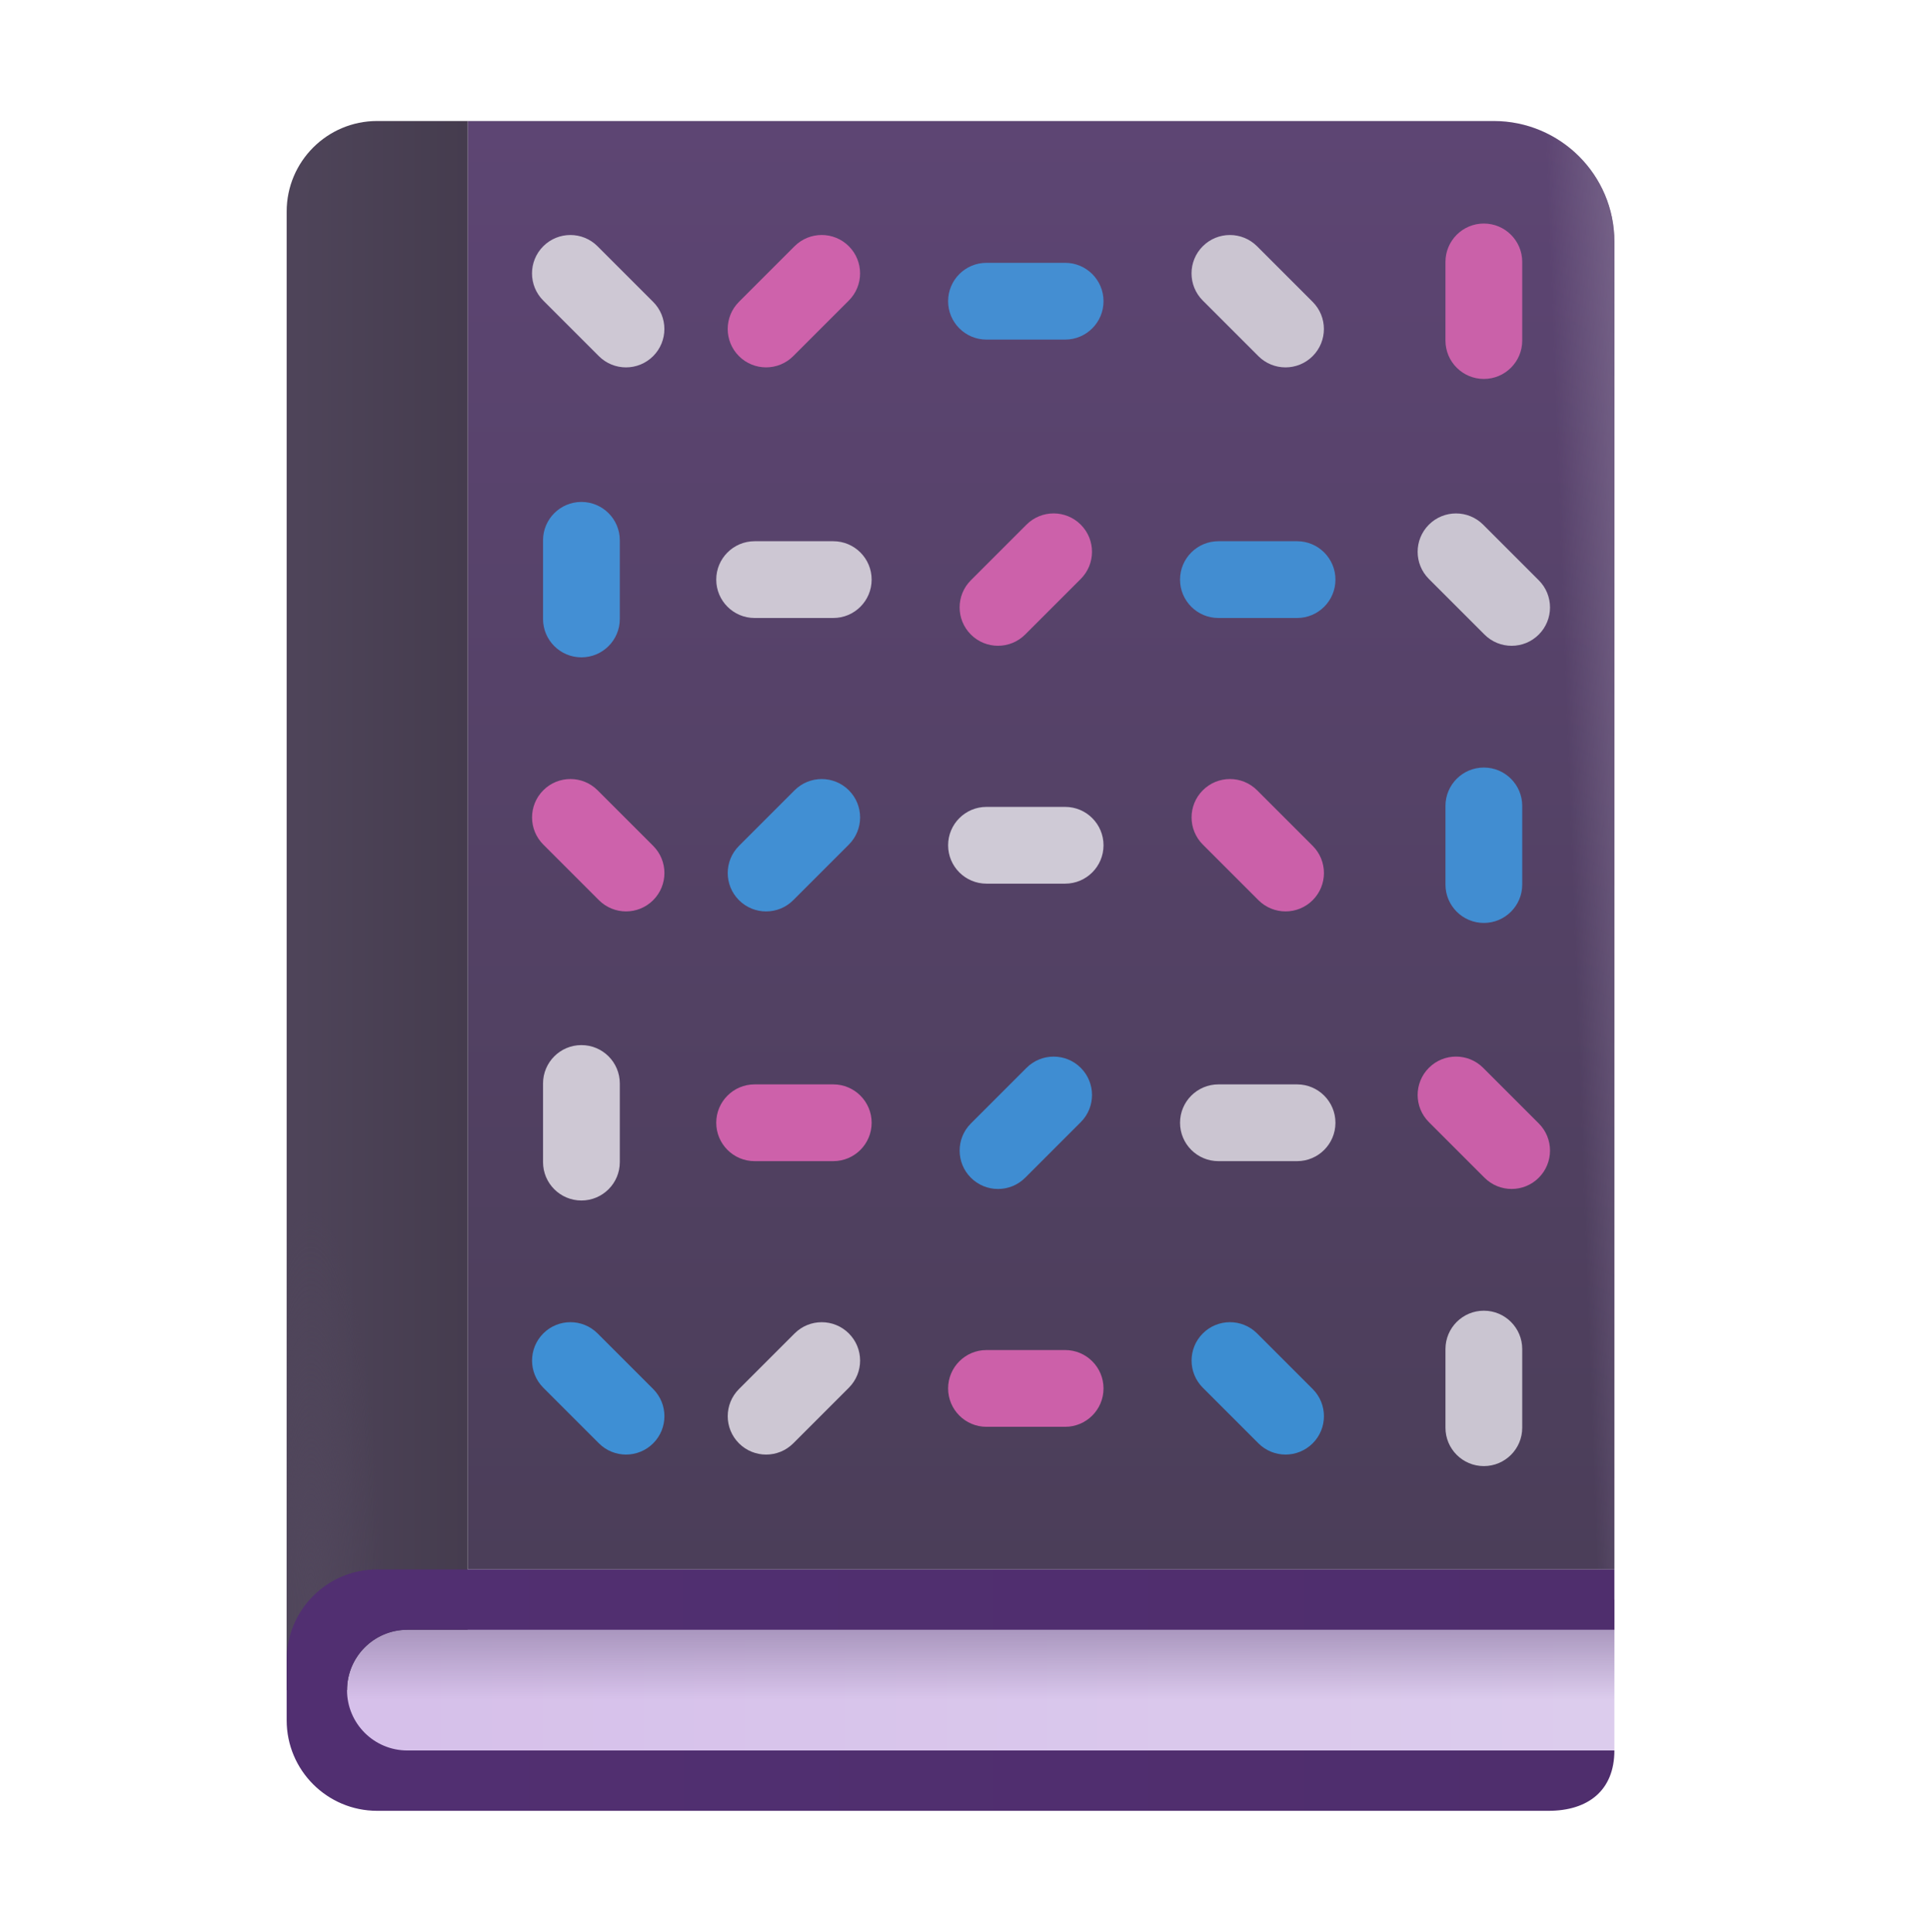
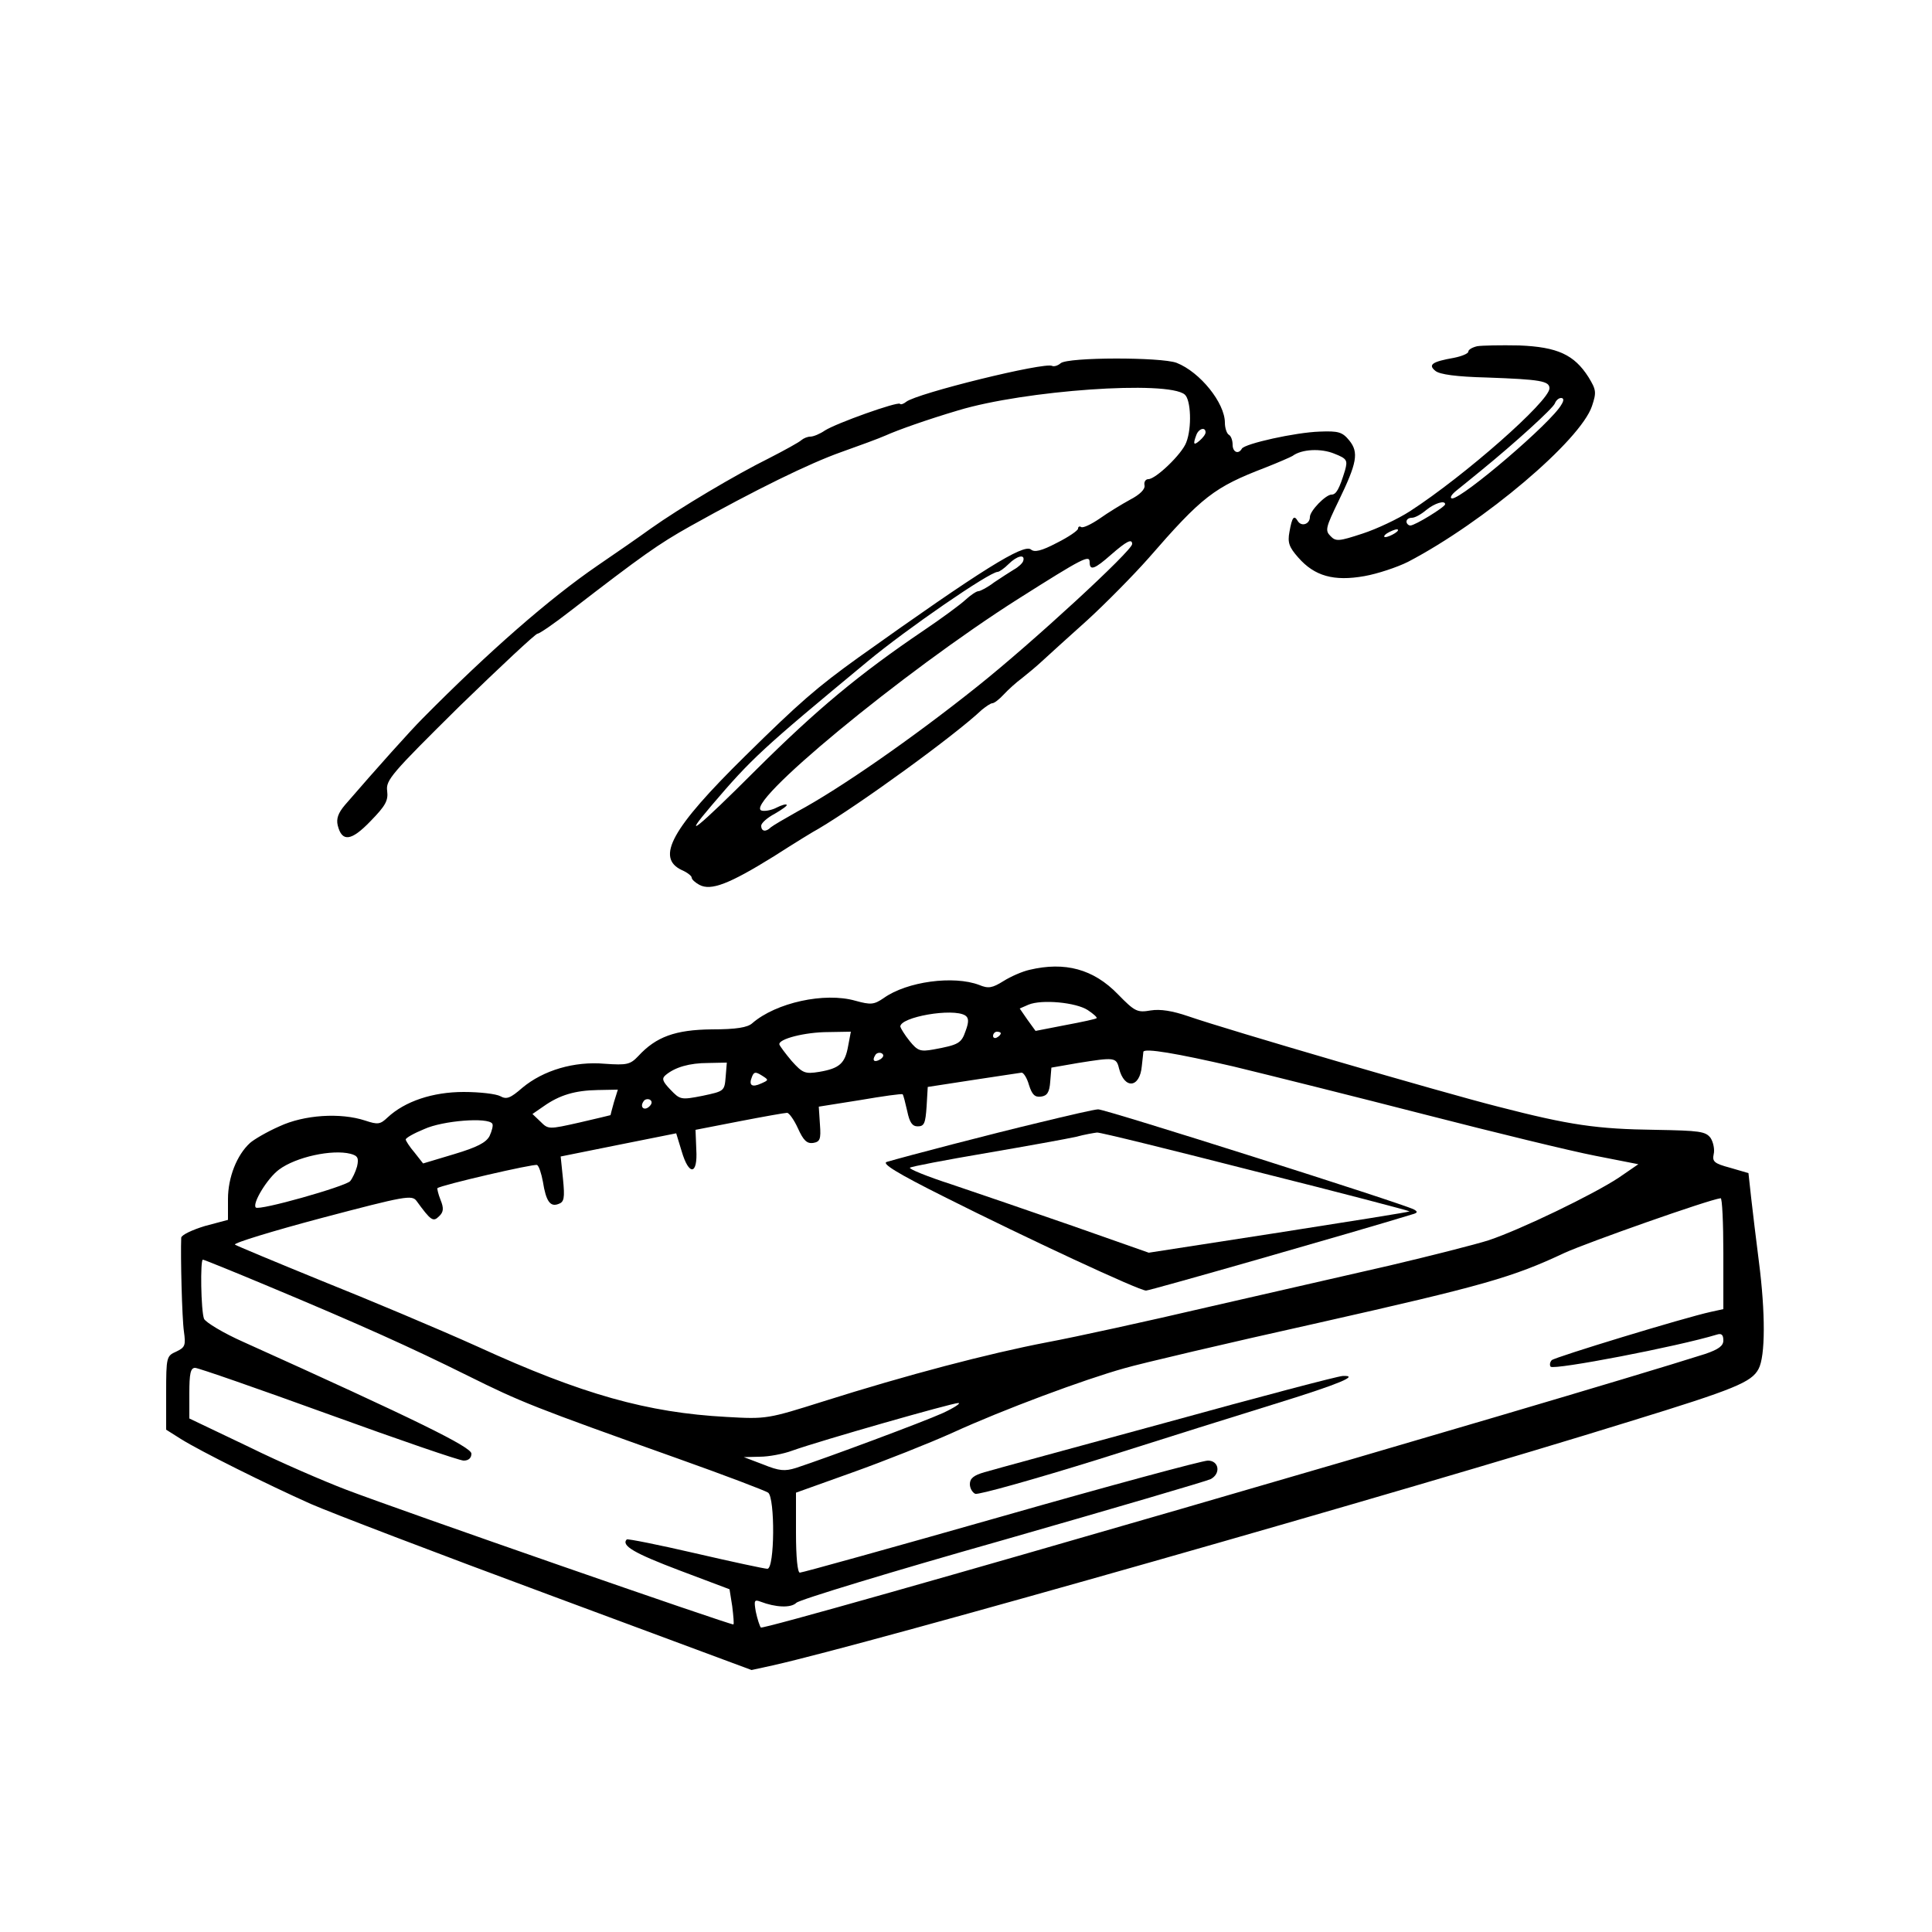
- <svg xmlns="http://www.w3.org/2000/svg" width="290px" height="290px" preserveAspectRatio="xMidYMid meet" viewBox="0 0 32 32" style="-ms-transform: rotate(360deg); -webkit-transform: rotate(360deg); transform: rotate(360deg);">
-   <g fill="none">
-     <path fill="url(#IconifyId-18336ff944b-bf80ea-28503)" d="M7.75 2.005h17a2 2 0 0 1 2 2v22h-19v-24Z" />
-     <path fill="url(#IconifyId-18336ff944b-bf80ea-28504)" d="M7.75 2.005h17a2 2 0 0 1 2 2v22h-19v-24Z" />
-     <path fill="url(#IconifyId-18336ff944b-bf80ea-28505)" d="M5.25 26.505h21.5v2.5h-.5l-.5.5H5.25v-3Z" />
-     <path fill="url(#IconifyId-18336ff944b-bf80ea-28506)" d="M5.25 26.505h21.5v2.5h-.5l-.5.5H5.25v-3Z" />
-     <path fill="url(#IconifyId-18336ff944b-bf80ea-28507)" d="M6.25 2.005a1.5 1.5 0 0 0-1.5 1.5v24.5h1a1 1 0 0 1 1-1h1v-25h-1.5Z" />
-     <path fill="url(#IconifyId-18336ff944b-bf80ea-28509)" d="M6.25 2.005a1.5 1.5 0 0 0-1.5 1.5v24.5h1a1 1 0 0 1 1-1h1v-25h-1.5Z" />
-     <path fill="url(#IconifyId-18336ff944b-bf80ea-28508)" d="M6.25 26.005a1.5 1.5 0 0 0-1.5 1.5v1a1.5 1.5 0 0 0 1.5 1.5h19.408c.653 0 1.092-.335 1.092-1h-20a1 1 0 1 1 0-2h20v-1H6.25Z" />
-     <rect width="2.575" height="1.272" x="9.452" y="3.631" fill="#CEC8D4" rx=".636" transform="rotate(45 9.452 3.63)" />
-     <rect width="2.575" height="1.272" x="9.452" y="12.645" fill="#CD62AB" rx=".636" transform="rotate(45 9.452 12.645)" />
-     <rect width="2.575" height="1.272" x="9.452" y="21.645" fill="#3E8FD4" rx=".636" transform="rotate(45 9.452 21.645)" />
-     <rect width="2.575" height="1.272" x="20.38" y="3.631" fill="#CBC5D1" rx=".636" transform="rotate(45 20.38 3.63)" />
-     <rect width="2.575" height="1.272" x="20.38" y="12.645" fill="#CB60A9" rx=".636" transform="rotate(45 20.38 12.645)" />
-     <rect width="2.575" height="1.272" x="20.38" y="21.645" fill="#3C8DD1" rx=".636" transform="rotate(45 20.38 21.645)" />
-     <rect width="2.575" height="1.272" fill="#CE62AB" rx=".636" transform="scale(-1 1) rotate(45 -11.19 -14.62)" />
-     <rect width="2.575" height="1.272" fill="#418FD3" rx=".636" transform="scale(-1 1) rotate(45 -22.072 -10.113)" />
-     <rect width="2.575" height="1.272" fill="#CDC7D3" rx=".636" transform="scale(-1 1) rotate(45 -32.936 -5.613)" />
-     <rect width="2.575" height="1.272" fill="#CC61AA" rx=".636" transform="scale(-1 1) rotate(45 -18.68 -16.952)" />
-     <rect width="2.575" height="1.272" x="24.126" y="8.244" fill="#CAC5D1" rx=".636" transform="rotate(45 24.126 8.244)" />
-     <rect width="2.575" height="1.272" fill="#428DD1" rx=".636" transform="matrix(-1 0 0 1 22.128 8.968)" />
-     <rect width="2.575" height="1.272" fill="#CDC7D3" rx=".636" transform="matrix(-1 0 0 1 14.443 8.968)" />
-     <rect width="2.575" height="1.272" fill="#3F8DD2" rx=".636" transform="scale(-1 1) rotate(45 -29.545 -12.452)" />
-     <rect width="2.575" height="1.272" x="24.126" y="17.244" fill="#CA5FA8" rx=".636" transform="rotate(45 24.126 17.244)" />
-     <rect width="2.575" height="1.272" fill="#438FD4" rx=".636" transform="matrix(0 -1 -1 0 10.27 10.892)" />
-     <rect width="2.575" height="1.272" fill="#448ED2" rx=".636" transform="matrix(-1 0 0 1 18.285 4.355)" />
-     <rect width="2.575" height="1.272" fill="#CBC5D1" rx=".636" transform="matrix(-1 0 0 1 22.128 17.968)" />
-     <rect width="2.575" height="1.272" fill="#CFCAD6" rx=".636" transform="matrix(-1 0 0 1 18.285 13.37)" />
-     <rect width="2.575" height="1.272" fill="#CC60A9" rx=".636" transform="matrix(-1 0 0 1 18.285 22.37)" />
-     <rect width="2.575" height="1.272" fill="#CD61AA" rx=".636" transform="matrix(-1 0 0 1 14.443 17.968)" />
-     <rect width="2.575" height="1.272" fill="#CA61A9" rx=".636" transform="matrix(0 -1 -1 0 25.223 6.279)" />
-     <rect width="2.575" height="1.272" fill="#418DD1" rx=".636" transform="matrix(0 -1 -1 0 25.223 15.293)" />
-     <rect width="2.575" height="1.272" fill="#CAC5D1" rx=".636" transform="matrix(0 -1 -1 0 25.223 24.293)" />
-     <rect width="2.575" height="1.272" fill="#CEC8D4" rx=".636" transform="matrix(0 -1 -1 0 10.27 19.892)" />
-     <defs>
-       <linearGradient id="IconifyId-18336ff944b-bf80ea-28503" x1="17.25" x2="17.25" y1="2.005" y2="26.005" gradientUnits="userSpaceOnUse">
-         <stop stop-color="#5D4573" />
-         <stop offset="1" stop-color="#4B3E59" />
-       </linearGradient>
-       <linearGradient id="IconifyId-18336ff944b-bf80ea-28504" x1="28.44" x2="25.73" y1="5.387" y2="5.484" gradientUnits="userSpaceOnUse">
-         <stop offset=".409" stop-color="#806E91" />
-         <stop offset="1" stop-color="#806E91" stop-opacity="0" />
-       </linearGradient>
-       <linearGradient id="IconifyId-18336ff944b-bf80ea-28505" x1="6.471" x2="26.569" y1="28.42" y2="28.42" gradientUnits="userSpaceOnUse">
-         <stop stop-color="#D6C0EA" />
-         <stop offset="1" stop-color="#DCCCED" />
-       </linearGradient>
-       <linearGradient id="IconifyId-18336ff944b-bf80ea-28506" x1="16" x2="16" y1="26.743" y2="28.162" gradientUnits="userSpaceOnUse">
-         <stop stop-color="#9F8CB4" />
-         <stop offset="1" stop-color="#9F8CB4" stop-opacity="0" />
-       </linearGradient>
-       <linearGradient id="IconifyId-18336ff944b-bf80ea-28507" x1="4.955" x2="7.75" y1="16.742" y2="16.742" gradientUnits="userSpaceOnUse">
-         <stop stop-color="#4E4459" />
-         <stop offset="1" stop-color="#453C4E" />
-       </linearGradient>
-       <linearGradient id="IconifyId-18336ff944b-bf80ea-28508" x1="6.181" x2="26.75" y1="28.969" y2="28.936" gradientUnits="userSpaceOnUse">
-         <stop stop-color="#512F71" />
-         <stop offset="1" stop-color="#4F2E6D" />
-       </linearGradient>
-       <radialGradient id="IconifyId-18336ff944b-bf80ea-28509" cx="0" cy="0" r="1" gradientTransform="matrix(0 -6.6454 1.17096 0 5.149 26.678)" gradientUnits="userSpaceOnUse">
-         <stop stop-color="#51475C" />
-         <stop offset="1" stop-color="#51475C" stop-opacity="0" />
-       </radialGradient>
-     </defs>
+ <svg xmlns="http://www.w3.org/2000/svg" version="1.0" width="500pt" height="500pt" viewBox="0 0 500 500" preserveAspectRatio="xMidYMid meet">
+   <g transform="translate(0,500) scale(0.1,-0.1)" fill="#000000" stroke="none">
+     <path d="M3823 4104 c-13 -3 -23 -9 -23 -14 0 -5 -17 -12 -37 -16 -57 -10 -68 -18 -48 -34 11 -9 54 -15 133 -17 139 -5 162 -9 162 -28 0 -33 -219 -226 -361 -318 -31 -20 -86 -46 -123 -58 -61 -20 -69 -21 -83 -6 -14 14 -12 22 21 90 48 99 53 126 28 157 -18 22 -28 25 -77 23 -62 -2 -193 -31 -201 -44 -9 -16 -24 -9 -24 10 0 11 -4 23 -10 26 -5 3 -10 17 -10 31 0 51 -64 131 -125 155 -40 15 -281 15 -300 -1 -8 -7 -18 -9 -22 -7 -18 11 -351 -71 -378 -93 -6 -5 -14 -8 -16 -5 -7 6 -164 -50 -194 -69 -13 -9 -30 -16 -38 -16 -7 0 -17 -4 -23 -9 -5 -5 -43 -26 -84 -47 -85 -42 -230 -128 -306 -182 -29 -21 -91 -64 -138 -96 -124 -85 -280 -221 -453 -396 -30 -30 -118 -128 -200 -223 -18 -21 -23 -36 -19 -53 11 -44 35 -41 85 11 39 40 46 53 43 78 -4 28 11 45 187 219 106 103 197 188 202 188 5 0 43 26 84 58 188 145 229 174 311 220 170 95 309 163 391 192 45 16 97 35 115 43 31 14 107 41 188 65 172 52 542 78 586 41 16 -13 19 -86 4 -124 -11 -30 -79 -95 -98 -95 -7 0 -12 -7 -10 -16 2 -10 -12 -24 -37 -37 -22 -12 -58 -34 -79 -49 -22 -15 -43 -25 -48 -22 -4 3 -8 1 -8 -4 0 -5 -25 -22 -55 -37 -40 -21 -58 -25 -67 -17 -19 15 -126 -51 -447 -280 -107 -77 -152 -116 -293 -255 -190 -187 -232 -263 -163 -295 14 -6 25 -15 25 -19 0 -5 9 -13 20 -19 30 -16 77 2 193 74 53 34 105 66 115 71 108 64 352 241 423 308 11 9 23 17 27 17 5 0 18 10 30 23 11 12 32 31 47 42 14 11 38 31 53 45 15 14 67 61 116 105 48 44 119 116 158 160 139 160 170 184 303 235 33 13 65 27 70 30 24 18 74 20 108 6 33 -13 35 -17 28 -43 -15 -49 -23 -63 -35 -63 -15 0 -56 -42 -56 -58 0 -18 -21 -26 -31 -11 -10 17 -15 12 -22 -28 -5 -27 -1 -39 23 -66 42 -48 92 -62 171 -48 34 6 85 23 113 37 197 103 446 314 476 403 12 36 11 42 -9 75 -37 58 -80 78 -179 82 -48 1 -97 0 -109 -2z m218 -151 c-25 -46 -256 -243 -283 -243 -7 1 -2 10 12 21 14 11 43 35 64 52 87 71 185 160 190 173 3 8 10 14 16 14 7 0 8 -6 1 -17z m-921 -72 c0 -5 -7 -14 -15 -21 -16 -14 -18 -10 -9 14 6 17 24 22 24 7z m620 -186 c0 -7 -78 -55 -90 -55 -5 0 -10 5 -10 10 0 6 6 10 14 10 8 0 24 9 37 20 22 18 49 26 49 15z m-130 -75 c-8 -5 -19 -10 -25 -10 -5 0 -3 5 5 10 8 5 20 10 25 10 6 0 3 -5 -5 -10z m-680 -28 c0 -17 -257 -254 -400 -368 -169 -135 -358 -266 -466 -324 -32 -18 -63 -36 -69 -41 -13 -13 -25 -11 -25 4 0 7 16 21 35 31 19 11 33 21 31 23 -2 3 -14 -1 -26 -7 -11 -6 -29 -10 -38 -8 -56 11 365 359 663 548 169 107 185 115 185 95 0 -23 13 -18 56 20 39 34 54 42 54 27z m-282 -44 c-2 -6 -13 -16 -24 -22 -10 -6 -33 -21 -51 -33 -17 -13 -36 -23 -41 -23 -5 0 -20 -10 -33 -22 -14 -13 -63 -49 -109 -80 -167 -113 -276 -204 -432 -359 -155 -155 -198 -189 -116 -93 103 121 130 146 403 372 101 84 316 232 337 232 4 0 17 9 28 20 22 22 44 27 38 8z" />
+     <path d="M2664 2490 c-18 -4 -48 -17 -67 -29 -29 -18 -39 -20 -63 -10 -66 25 -187 9 -247 -34 -25 -17 -33 -18 -73 -7 -80 23 -206 -5 -267 -58 -12 -11 -41 -16 -105 -16 -94 -1 -144 -19 -190 -69 -21 -22 -29 -24 -87 -20 -79 7 -159 -17 -213 -62 -31 -27 -41 -31 -57 -22 -11 6 -53 11 -95 11 -80 0 -152 -24 -197 -66 -19 -18 -25 -19 -58 -8 -64 21 -158 15 -222 -15 -32 -14 -66 -34 -76 -43 -34 -31 -57 -89 -57 -145 l0 -54 -60 -16 c-33 -10 -60 -23 -61 -30 -2 -47 2 -209 7 -243 5 -36 3 -41 -20 -52 -25 -11 -26 -14 -26 -107 l0 -95 38 -24 c51 -32 224 -118 336 -168 50 -22 327 -128 616 -235 l525 -195 55 12 c246 55 1638 451 2220 632 270 83 313 101 331 135 18 33 18 146 1 278 -7 55 -16 129 -20 165 l-7 64 -48 14 c-41 11 -46 16 -42 35 3 12 -1 31 -8 42 -13 17 -28 19 -143 21 -151 2 -221 12 -407 60 -146 37 -701 199 -802 234 -41 14 -72 19 -97 15 -35 -6 -41 -3 -85 42 -63 65 -137 85 -229 63z m151 -104 c15 -10 25 -19 23 -21 -1 -2 -38 -10 -81 -18 l-77 -15 -21 29 -20 29 23 10 c34 14 122 6 153 -14z m-317 -14 c9 -6 10 -16 1 -40 -11 -32 -18 -36 -83 -48 -34 -6 -41 -4 -62 22 -13 16 -23 33 -24 37 -1 25 136 49 168 29z m-303 -79 c-8 -45 -22 -58 -75 -67 -37 -6 -43 -3 -71 28 -16 19 -31 39 -32 43 -3 14 66 32 127 32 l58 1 -7 -37z m395 33 c0 -3 -4 -8 -10 -11 -5 -3 -10 -1 -10 4 0 6 5 11 10 11 6 0 10 -2 10 -4z m-311 -67 c-16 -10 -23 -4 -14 10 3 6 11 8 17 5 6 -4 5 -9 -3 -15z m913 -19 c95 -23 319 -79 498 -125 179 -46 376 -94 438 -106 l112 -22 -51 -35 c-65 -43 -253 -134 -337 -162 -35 -11 -149 -40 -255 -65 -106 -24 -318 -73 -472 -108 -154 -36 -341 -77 -416 -91 -151 -29 -361 -84 -579 -153 -143 -45 -146 -46 -250 -40 -204 11 -373 58 -644 182 -102 46 -283 122 -403 170 -120 49 -221 91 -225 94 -4 4 97 35 225 69 216 57 233 60 245 44 37 -51 43 -55 58 -40 12 11 13 21 4 43 -6 15 -9 29 -8 30 9 8 251 64 258 60 5 -3 11 -22 15 -43 8 -51 19 -66 40 -58 15 5 17 15 12 65 l-6 58 149 30 150 30 14 -46 c19 -65 42 -62 38 4 l-2 51 113 22 c62 12 118 22 124 22 5 0 18 -18 28 -40 14 -31 23 -40 39 -38 18 3 21 9 18 48 l-3 46 107 17 c58 10 108 17 110 15 2 -2 7 -22 12 -44 6 -29 13 -39 27 -39 17 0 20 8 23 51 l3 51 117 18 c64 10 121 18 126 19 5 0 14 -14 19 -32 8 -25 15 -32 31 -30 16 2 22 11 24 39 l3 36 69 12 c94 15 99 15 106 -14 14 -55 54 -51 59 6 2 19 4 35 4 37 3 10 86 -4 233 -38z m-1314 -27 c-3 -37 -4 -37 -60 -49 -56 -11 -58 -10 -83 16 -21 22 -23 29 -12 38 24 20 61 31 110 31 l48 1 -3 -37z m92 -17 c-24 -11 -33 -5 -24 17 5 13 9 14 25 4 19 -12 19 -12 -1 -21z m-381 -48 c-5 -18 -9 -33 -9 -34 0 0 -36 -9 -80 -19 -80 -18 -81 -18 -101 2 l-21 20 29 20 c41 29 81 41 140 42 l52 1 -10 -32z m92 -11 c-13 -13 -26 -3 -16 12 3 6 11 8 17 5 6 -4 6 -10 -1 -17z m-407 -45 c3 -4 -1 -19 -7 -32 -9 -17 -32 -29 -92 -47 l-80 -24 -22 28 c-13 15 -23 31 -23 34 0 4 21 16 48 27 48 22 165 31 176 14z m-367 -78 c19 -5 22 -11 17 -33 -4 -14 -12 -31 -18 -38 -14 -14 -236 -77 -244 -68 -10 10 30 76 60 98 44 33 138 53 185 41z m3553 -258 l0 -144 -32 -7 c-69 -15 -403 -117 -412 -125 -5 -5 -6 -13 -3 -17 10 -9 328 52 430 83 12 4 17 0 17 -15 0 -14 -12 -23 -47 -35 -368 -117 -2436 -717 -2444 -708 -3 4 -9 22 -13 41 -5 29 -4 32 12 26 39 -15 79 -17 93 -3 8 8 248 81 534 162 286 82 528 153 538 158 27 14 22 48 -7 48 -14 0 -255 -65 -535 -145 -281 -80 -515 -145 -521 -145 -6 0 -10 40 -10 103 l0 104 148 53 c81 29 197 75 257 102 131 60 341 138 445 167 41 12 266 65 500 117 430 97 504 118 640 182 60 27 371 137 403 141 4 1 7 -64 7 -143z m-3772 -82 c249 -104 377 -162 522 -234 139 -69 169 -81 545 -215 121 -43 226 -83 233 -88 18 -14 17 -197 -2 -197 -7 0 -91 18 -186 40 -95 22 -175 38 -178 36 -15 -16 20 -36 136 -80 l130 -49 7 -44 c3 -25 5 -46 3 -47 -4 -3 -856 293 -1003 349 -55 21 -169 70 -252 111 l-153 73 0 65 c0 51 3 66 15 66 8 0 163 -54 345 -120 182 -66 339 -120 350 -120 13 0 20 7 20 18 0 17 -142 87 -590 289 -52 23 -98 51 -102 60 -8 21 -10 153 -3 153 3 0 77 -30 163 -66z m1752 -331 c-51 -23 -298 -115 -380 -142 -29 -9 -43 -8 -85 9 l-50 19 41 1 c23 0 61 7 85 16 73 26 413 123 429 123 8 0 -10 -12 -40 -26z" />
+     <path d="M2690 2095 c-122 -29 -344 -87 -395 -102 -14 -4 26 -29 150 -91 215 -108 503 -242 521 -242 10 0 545 153 688 197 15 4 16 7 5 13 -28 15 -800 260 -817 259 -9 0 -78 -16 -152 -34z m561 -127 c220 -55 398 -102 397 -103 -2 -2 -154 -26 -339 -55 l-336 -52 -199 70 c-109 38 -250 86 -312 107 -62 20 -111 40 -107 43 3 3 92 20 198 38 105 18 210 37 232 42 22 6 46 10 54 11 7 1 193 -45 412 -101z" />
+     <path d="M3020 1319 c-239 -65 -452 -123 -472 -129 -28 -8 -38 -16 -38 -31 0 -11 7 -22 14 -25 8 -3 151 37 318 89 167 53 377 119 468 147 155 48 210 71 165 69 -11 0 -216 -54 -455 -120z" />
  </g>
</svg>
